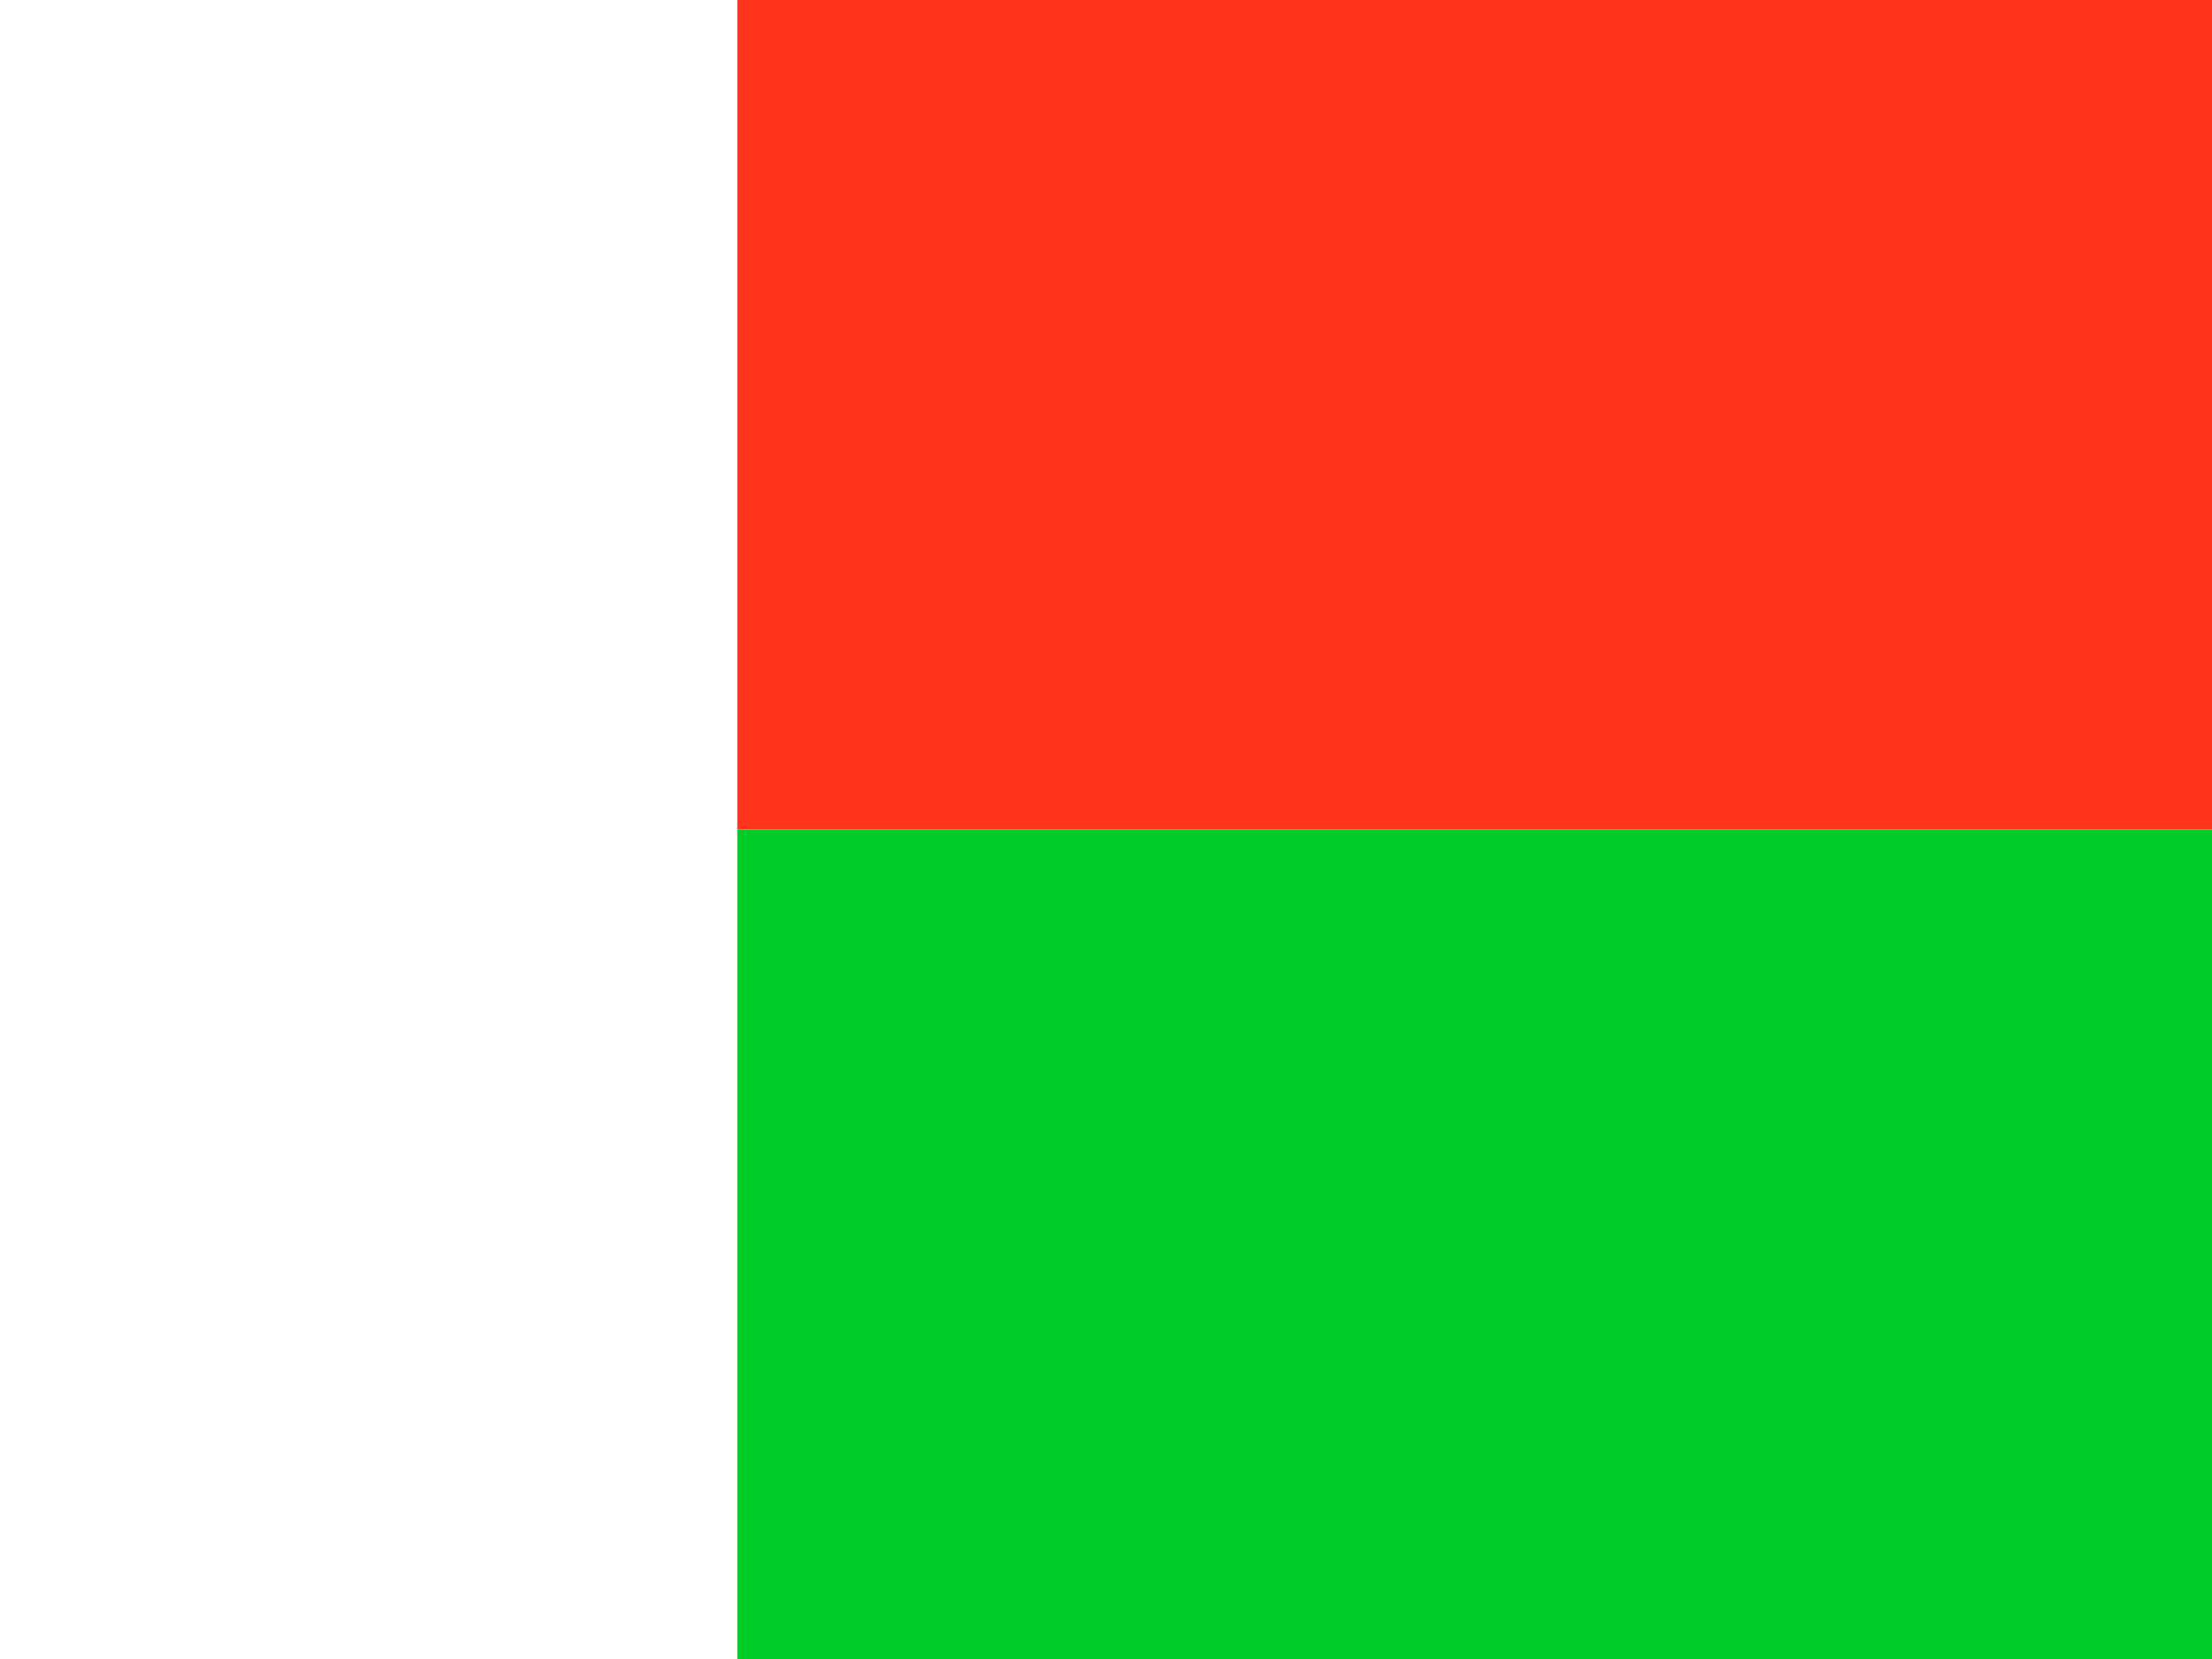
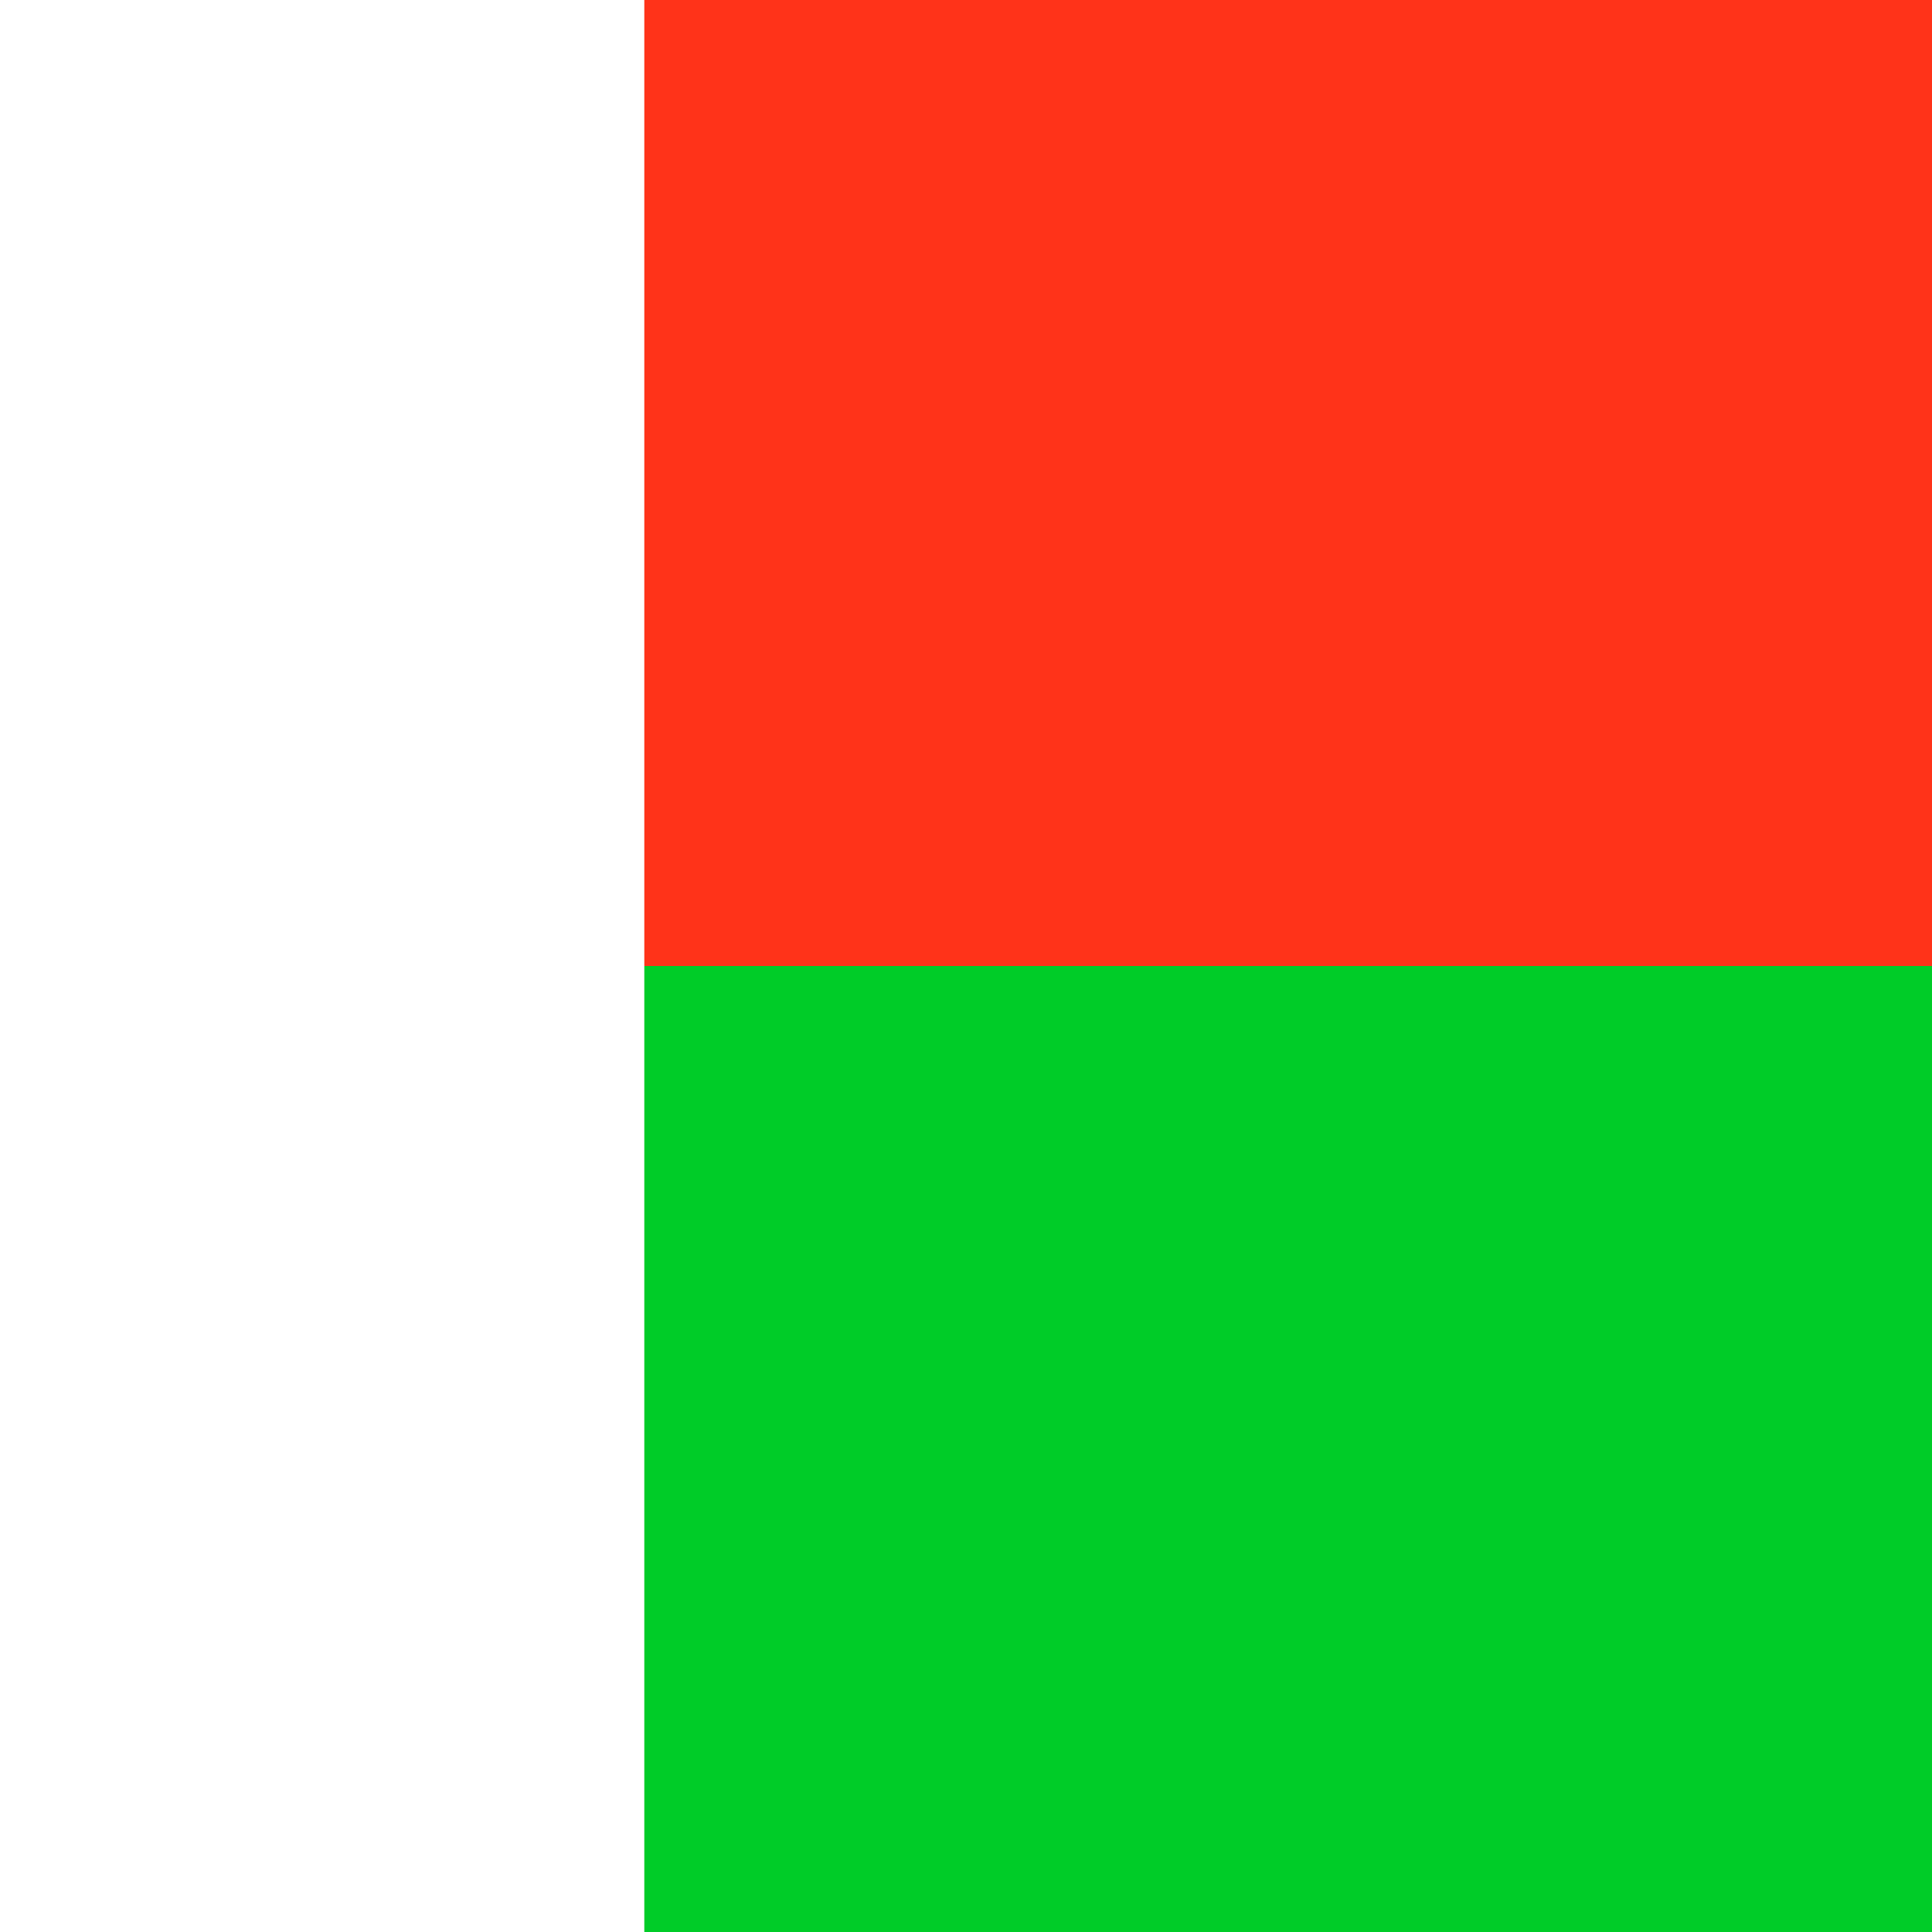
- <svg xmlns="http://www.w3.org/2000/svg" id="flag-icon-css-mg" viewBox="0 0 640 480">
+ <svg xmlns="http://www.w3.org/2000/svg" id="flag-icon-css-mg" viewBox="0 0 512 512">
  <g fill-rule="evenodd" stroke-width="1pt">
-     <path fill="#ff3319" d="M213.3 0H640v240H213.3z" />
-     <path fill="#00cc28" d="M213.3 240H640v240H213.3z" />
-     <path fill="#fff" d="M0 0h213.3v480H0z" />
+     <path fill="#ff3319" d="M170.7 0H512v256H170.7z" />
+     <path fill="#00cc28" d="M170.7 256H512v256H170.7z" />
+     <path fill="#fff" d="M0 0h170.7v512H0z" />
  </g>
</svg>
